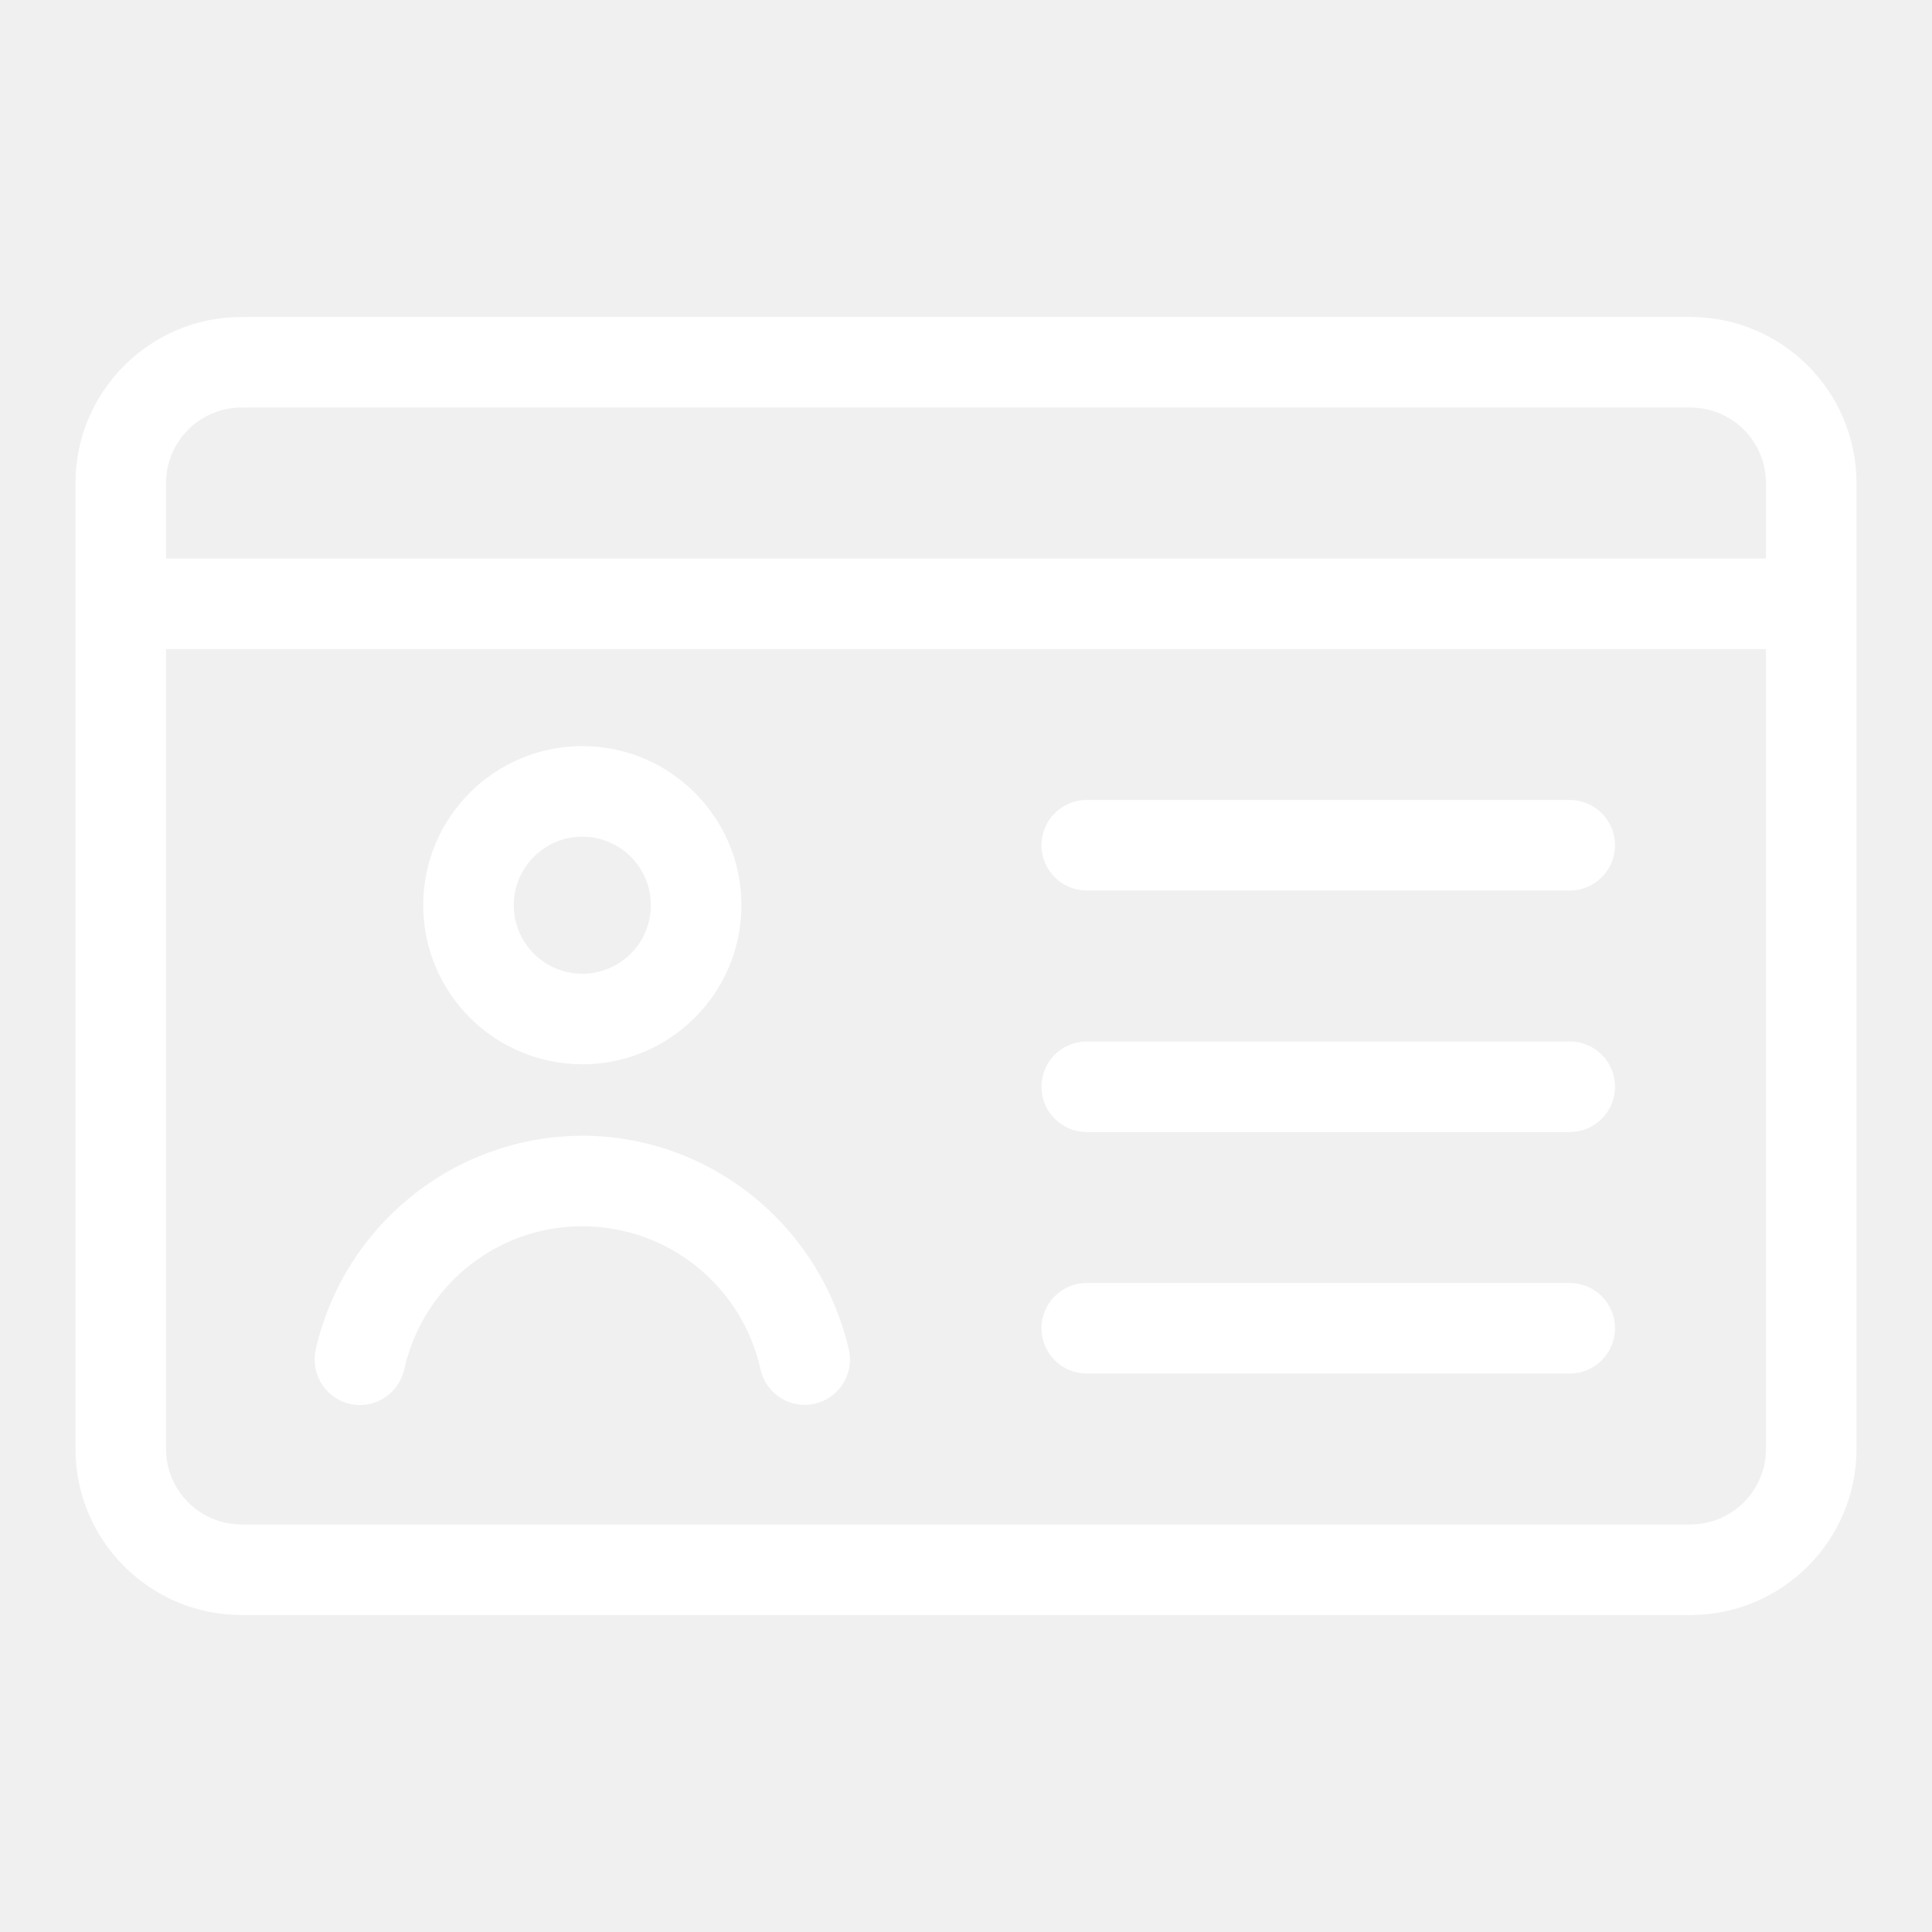
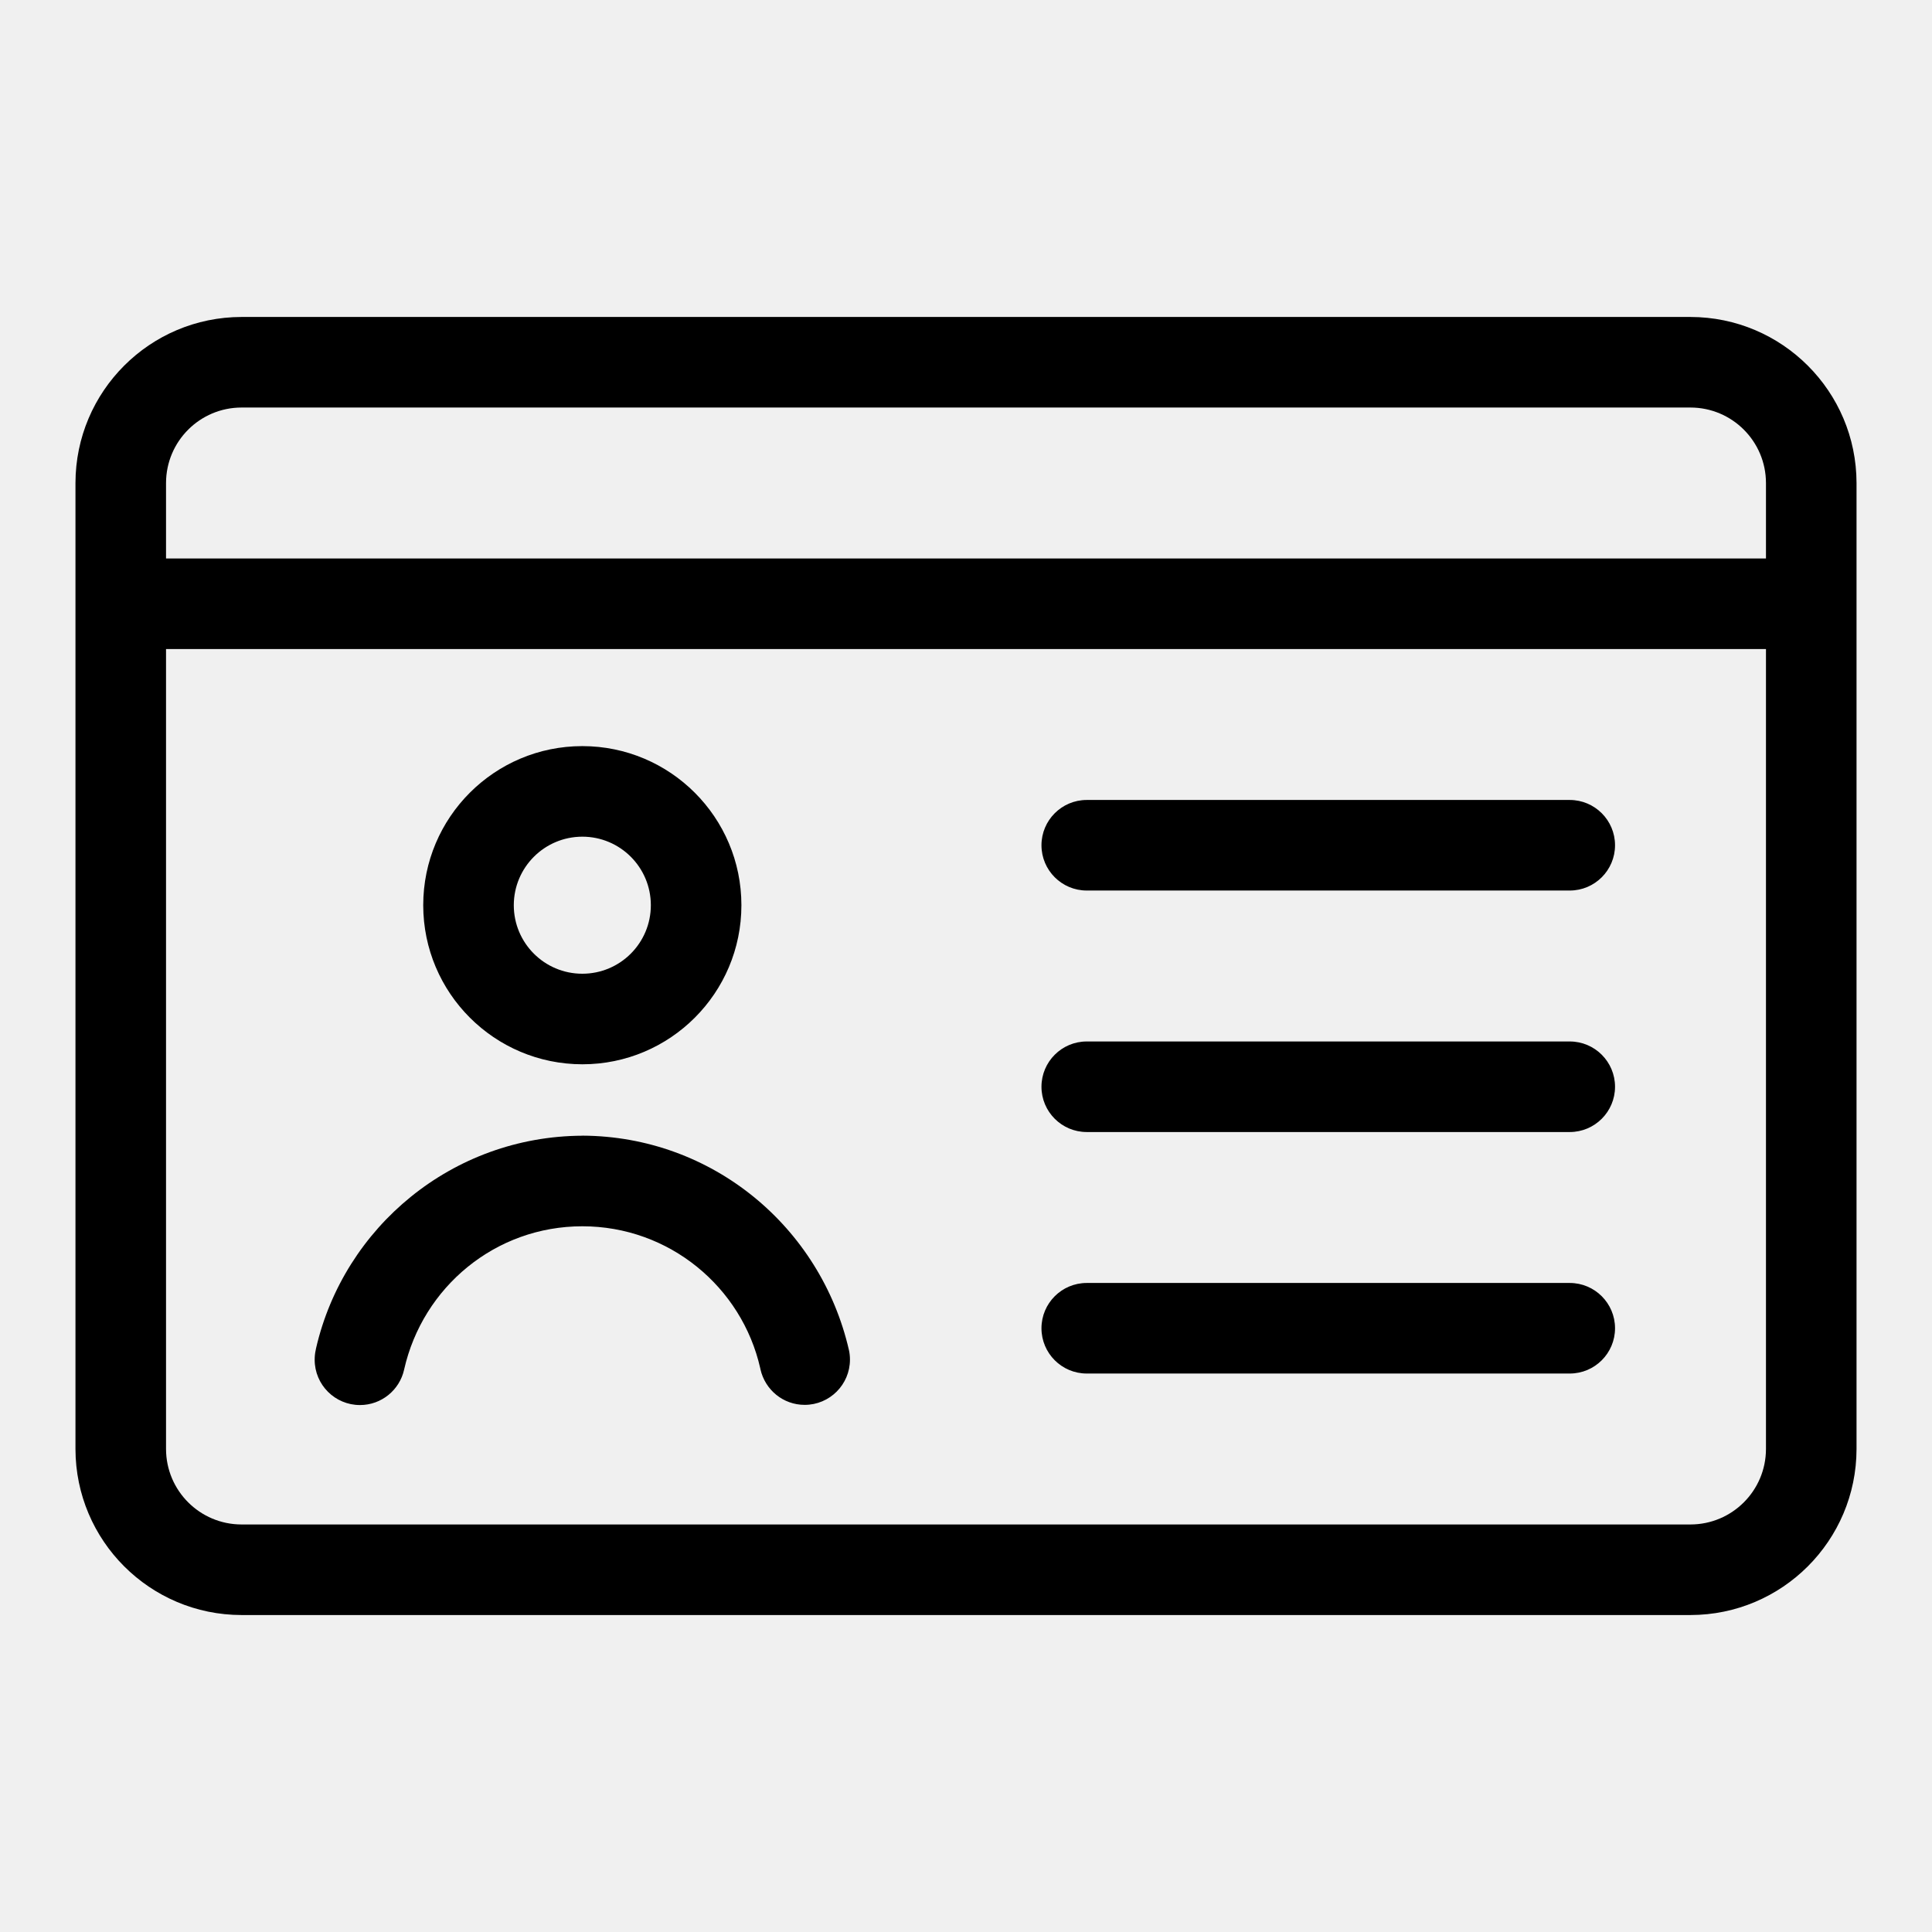
- <svg xmlns="http://www.w3.org/2000/svg" fill="#ffffff" width="800px" height="800px" viewBox="0 0 32 32" version="1.1" stroke="#ffffff" stroke-width="0">
+ <svg xmlns="http://www.w3.org/2000/svg" fill="#000000" width="800px" height="800px" viewBox="0 0 32 32" version="1.1" stroke="#000000" stroke-width="0">
  <g id="SVGRepo_bgCarrier" stroke-width="0" />
  <g id="SVGRepo_tracerCarrier" stroke-linecap="round" stroke-linejoin="round" />
  <g id="SVGRepo_iconCarrier">
-     <path d="M28 5.25h-24c-1.518 0.002-2.748 1.232-2.75 2.75v16c0.002 1.518 1.232 2.748 2.75 2.75h24c1.518-0.002 2.748-1.232 2.75-2.75v-16c-0.002-1.518-1.232-2.748-2.75-2.75h-0zM4 6.75h24c0.69 0.001 1.249 0.56 1.25 1.25v1.25h-26.5v-1.25c0.001-0.69 0.56-1.249 1.25-1.25h0zM28 25.25h-24c-0.69-0.001-1.249-0.56-1.25-1.25v-13.25h26.5v13.25c-0.001 0.69-0.56 1.249-1.25 1.25h-0zM9.645 17.628c1.455 0 2.635-1.18 2.635-2.635s-1.18-2.635-2.635-2.635c-1.455 0-2.635 1.18-2.635 2.635v0c0.001 1.455 1.18 2.633 2.635 2.635h0zM9.645 13.858c0.627 0 1.135 0.508 1.135 1.135s-0.508 1.135-1.135 1.135c-0.627 0-1.135-0.508-1.135-1.135 0 0 0 0 0 0v0c0.001-0.627 0.508-1.134 1.135-1.135h0zM9.645 18.811c-2.15 0.009-3.947 1.51-4.41 3.52l-0.006 0.031c-0.011 0.048-0.017 0.103-0.017 0.16 0 0.414 0.336 0.75 0.75 0.75 0.357 0 0.656-0.25 0.731-0.585l0.001-0.005c0.309-1.366 1.512-2.371 2.951-2.371s2.642 1.005 2.947 2.351l0.004 0.020c0.077 0.338 0.375 0.587 0.732 0.587 0.414 0 0.75-0.336 0.75-0.75 0-0.056-0.006-0.11-0.018-0.163l0.001 0.005c-0.469-2.041-2.265-3.541-4.414-3.551h-0.001zM26 13.25h-8c-0.414 0-0.75 0.336-0.75 0.75s0.336 0.75 0.75 0.75v0h8c0.414 0 0.75-0.336 0.75-0.75s-0.336-0.75-0.75-0.75v0zM26 17.25h-8c-0.414 0-0.75 0.336-0.75 0.75s0.336 0.75 0.75 0.75v0h8c0.414 0 0.75-0.336 0.75-0.75s-0.336-0.75-0.75-0.75v0zM26 21.25h-8c-0.414 0-0.75 0.336-0.75 0.75s0.336 0.75 0.75 0.75v0h8c0.414 0 0.75-0.336 0.75-0.75s-0.336-0.75-0.75-0.75v0z" />
+     <path d="M28 5.25h-24c-1.518 0.002-2.748 1.232-2.75 2.75v16c0.002 1.518 1.232 2.748 2.75 2.75h24c1.518-0.002 2.748-1.232 2.75-2.75v-16c-0.002-1.518-1.232-2.748-2.75-2.75h-0zM4 6.75h24c0.69 0.001 1.249 0.56 1.25 1.25v1.25h-26.5v-1.25c0.001-0.69 0.56-1.249 1.25-1.25h0zM28 25.25h-24c-0.69-0.001-1.249-0.56-1.25-1.25v-13.25h26.5v13.25c-0.001 0.69-0.56 1.249-1.25 1.25h-0zM9.645 17.628c1.455 0 2.635-1.18 2.635-2.635s-1.18-2.635-2.635-2.635c-1.455 0-2.635 1.18-2.635 2.635v0c0.001 1.455 1.18 2.633 2.635 2.635h0zM9.645 13.858c0.627 0 1.135 0.508 1.135 1.135s-0.508 1.135-1.135 1.135c-0.627 0-1.135-0.508-1.135-1.135 0 0 0 0 0 0v0c0.001-0.627 0.508-1.134 1.135-1.135h0zM9.645 18.811c-2.15 0.009-3.947 1.51-4.41 3.52l-0.006 0.031c-0.011 0.048-0.017 0.103-0.017 0.16 0 0.414 0.336 0.75 0.75 0.75 0.357 0 0.656-0.25 0.731-0.585l0.001-0.005c0.309-1.366 1.512-2.371 2.951-2.371s2.642 1.005 2.947 2.351l0.004 0.020c0.077 0.338 0.375 0.587 0.732 0.587 0.414 0 0.75-0.336 0.75-0.75 0-0.056-0.006-0.11-0.018-0.163l0.001 0.005c-0.469-2.041-2.265-3.541-4.414-3.551h-0.001zM26 13.25h-8c-0.414 0-0.75 0.336-0.75 0.75s0.336 0.75 0.75 0.75v0h8c0.414 0 0.75-0.336 0.75-0.75s-0.336-0.75-0.75-0.75v0zM26 17.25h-8c-0.414 0-0.75 0.336-0.75 0.75s0.336 0.75 0.75 0.75v0h8c0.414 0 0.75-0.336 0.75-0.75s-0.336-0.75-0.75-0.75v0zM26 21.25h-8c-0.414 0-0.75 0.336-0.75 0.75s0.336 0.75 0.75 0.75v0h8c0.414 0 0.75-0.336 0.75-0.75s-0.336-0.75-0.75-0.75v0z" fill="#000000" />
  </g>
</svg>
